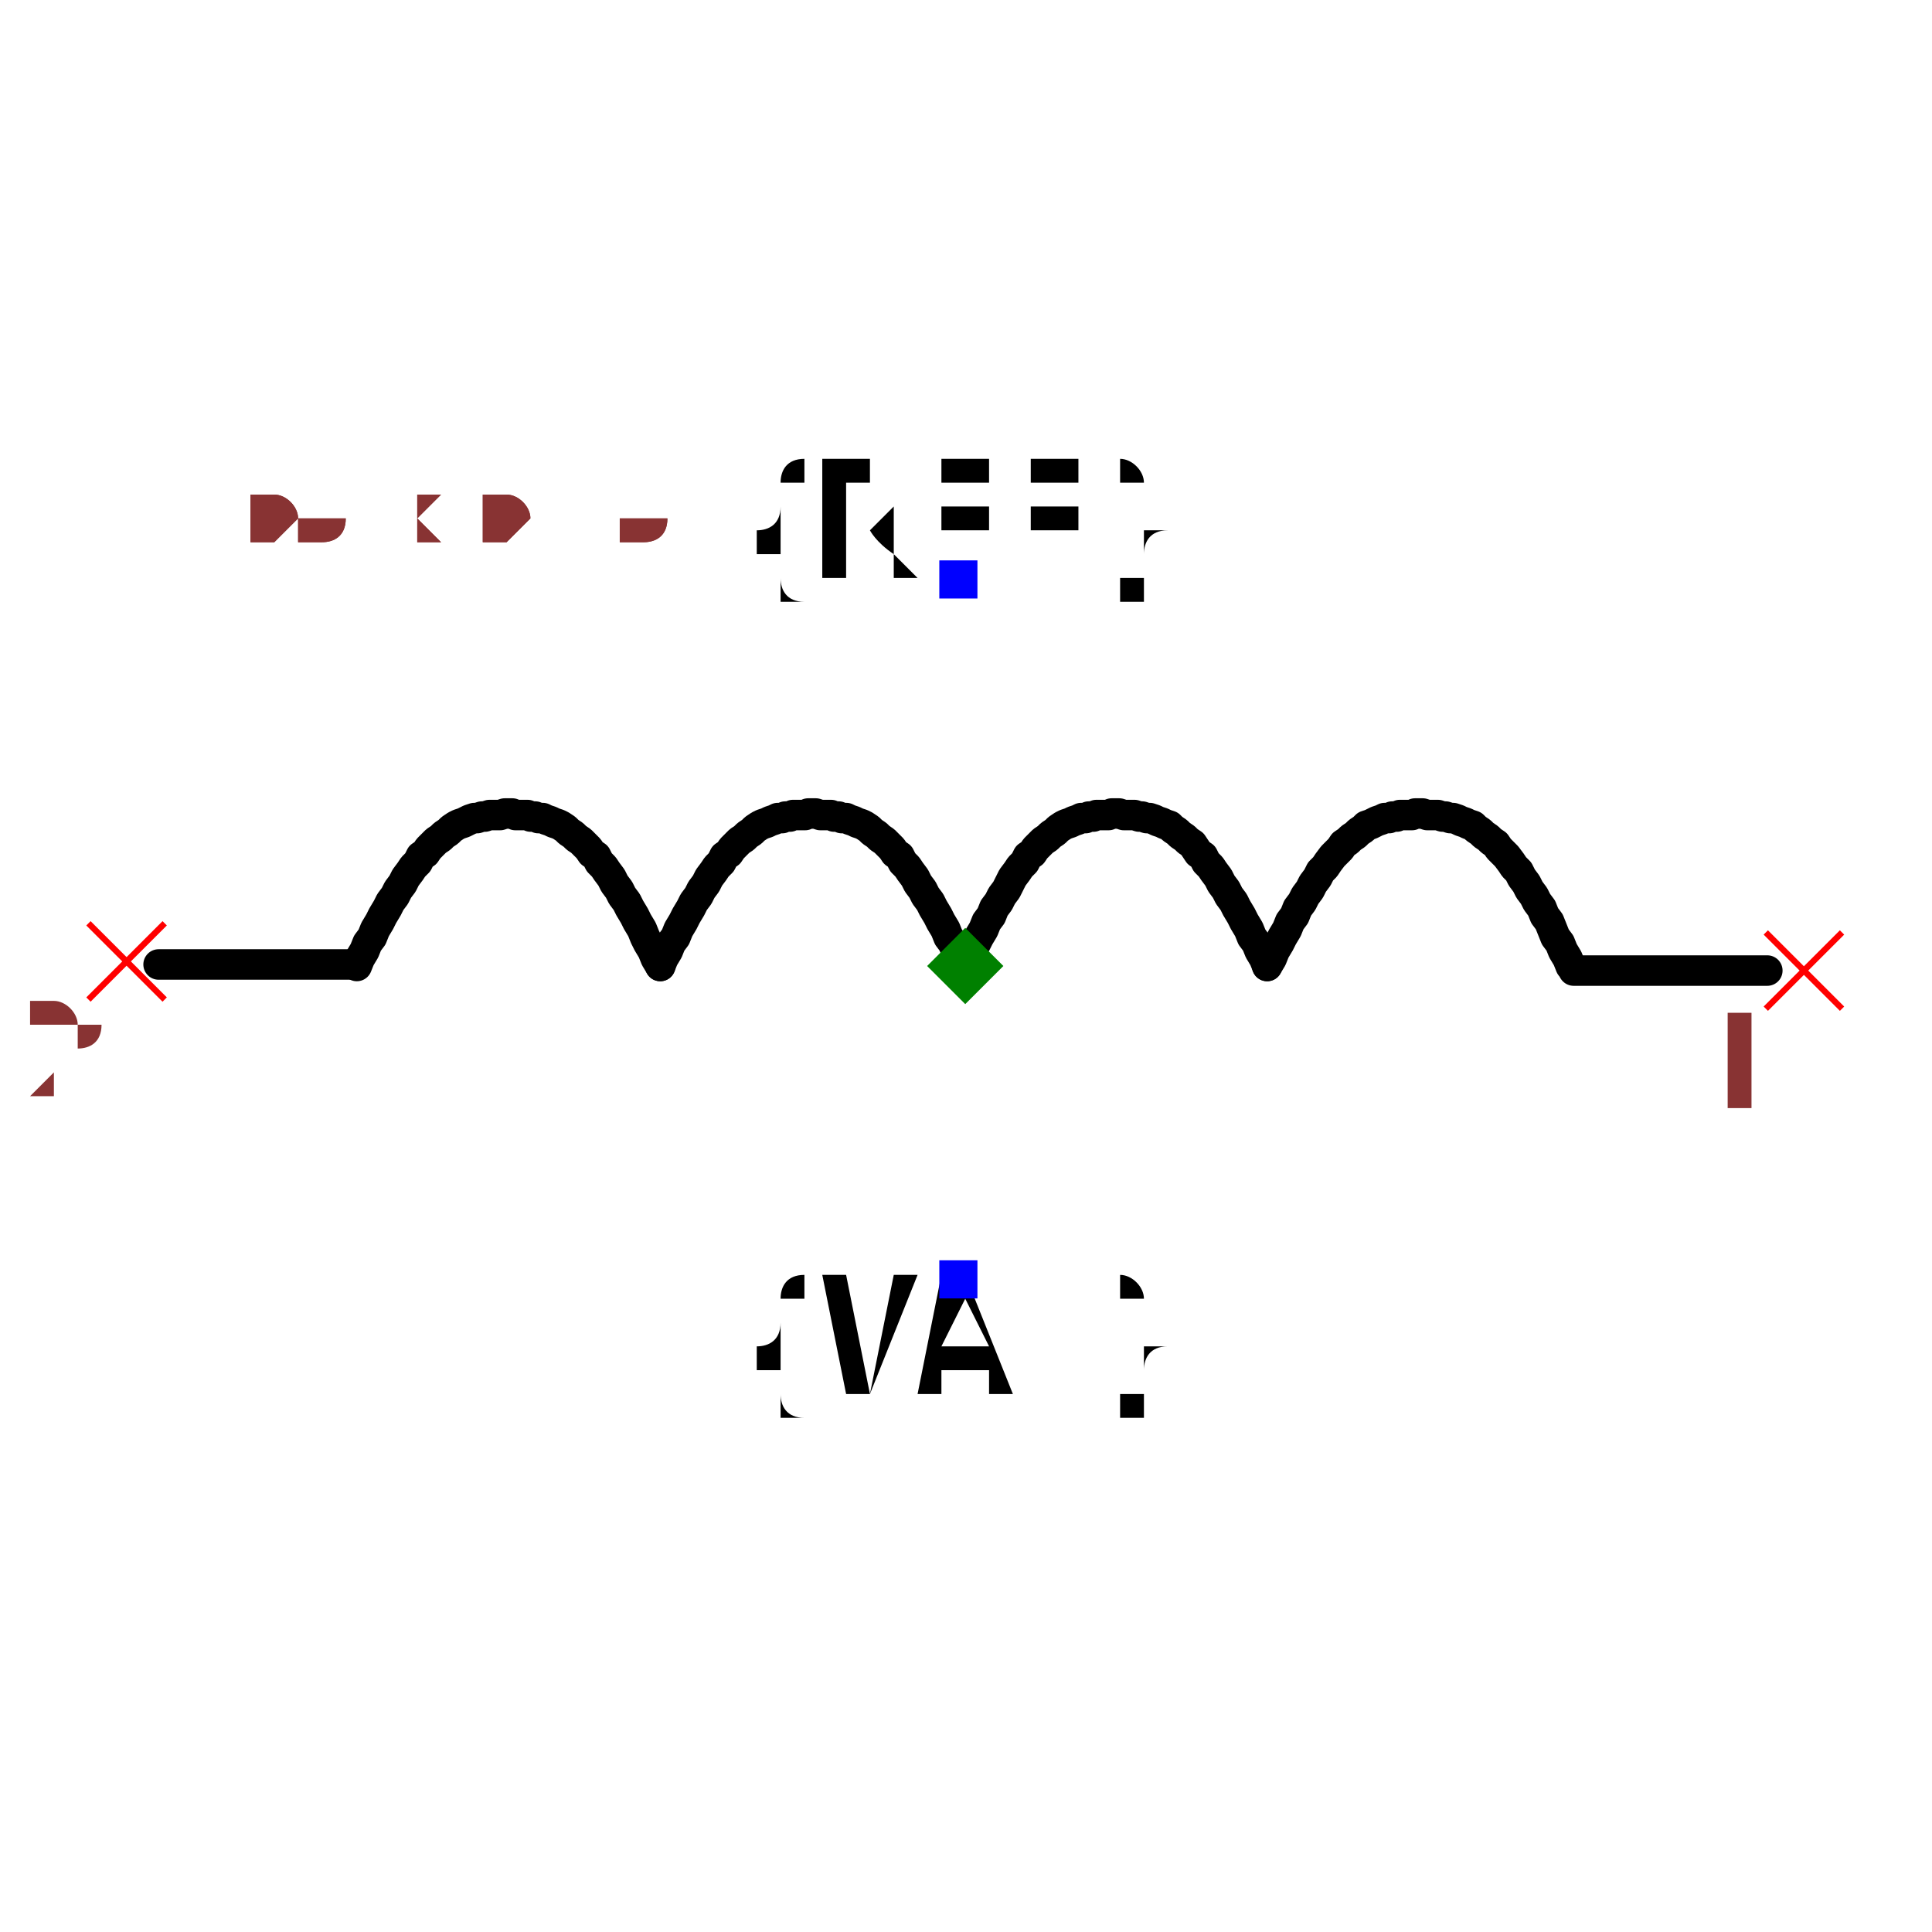
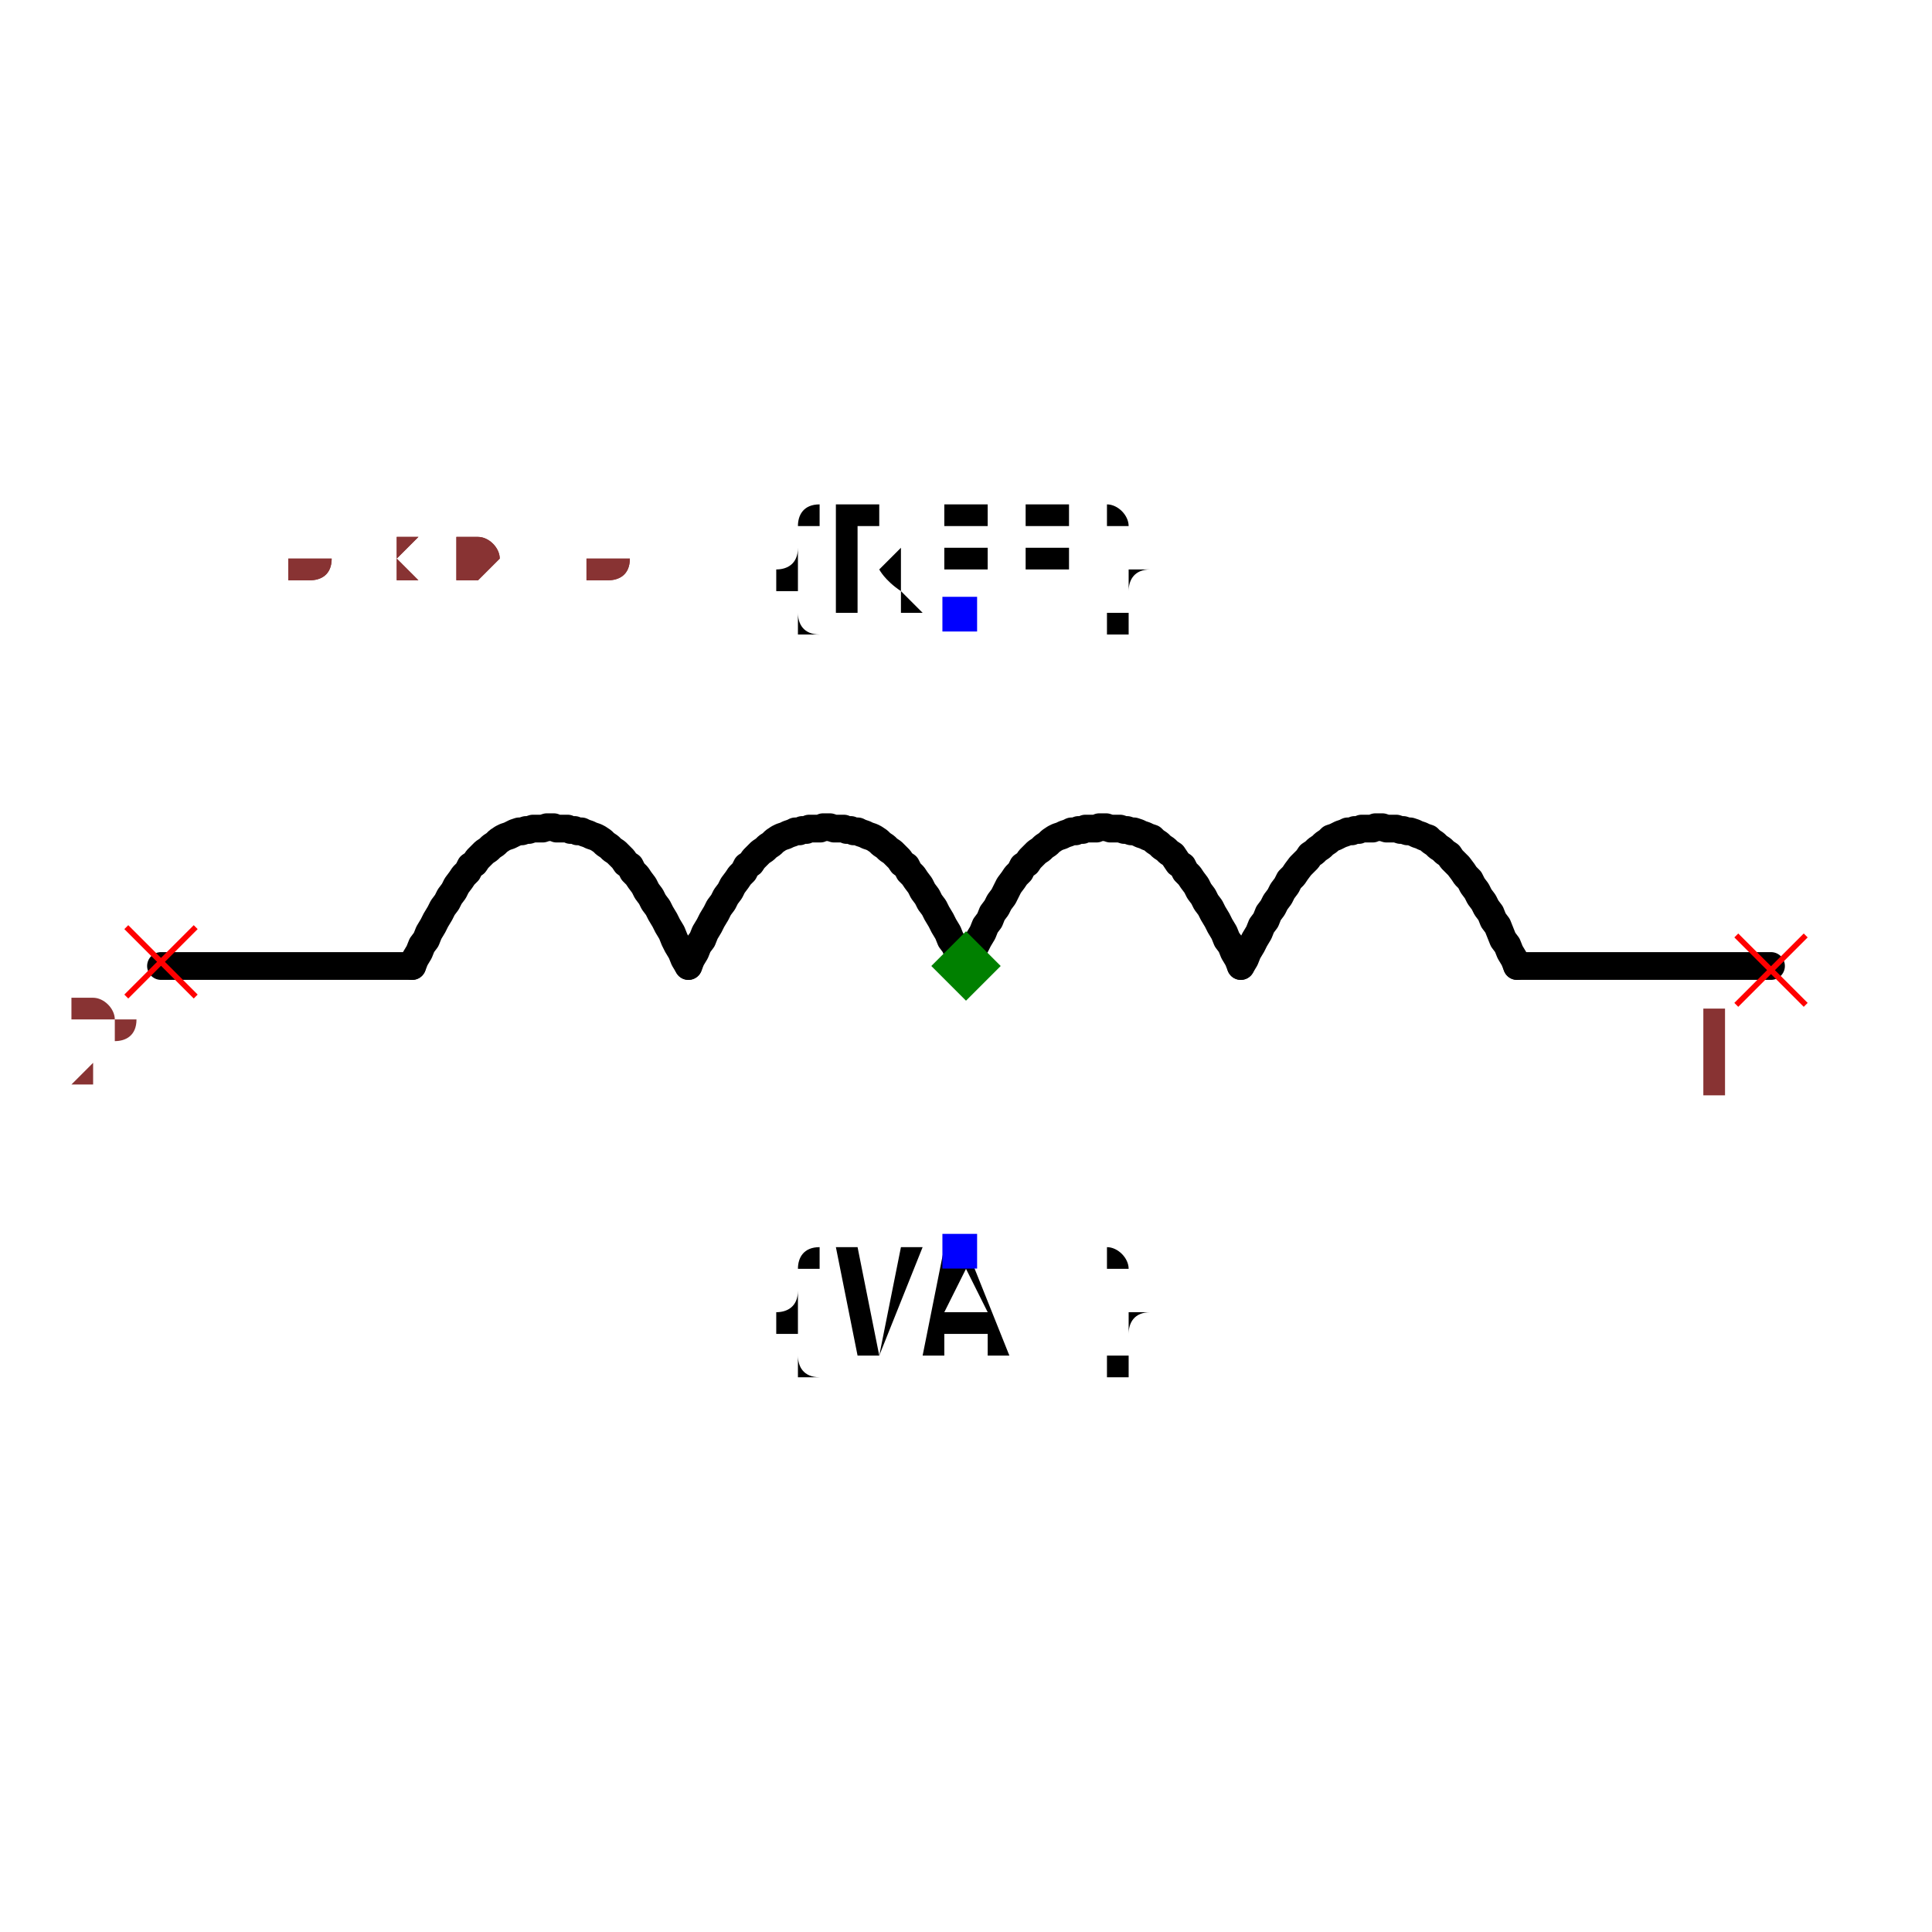
- <svg xmlns="http://www.w3.org/2000/svg" width="150" height="150" viewBox="-0.633 -0.252 1.267 0.552">
+ <svg xmlns="http://www.w3.org/2000/svg" width="150" height="150" viewBox="-0.696 -0.252 1.392 0.552">
  <path d="M-0.2,0.024 L-0.203,0.019 L-0.205,0.014 L-0.208,0.009 L-0.21,0.005 L-0.212,-0 L-0.215,-0.005 L-0.217,-0.009 L-0.22,-0.014 L-0.222,-0.018 L-0.225,-0.022 L-0.227,-0.026 L-0.23,-0.03 L-0.232,-0.034 L-0.235,-0.038 L-0.237,-0.041 L-0.24,-0.044 L-0.242,-0.048 L-0.245,-0.05 L-0.247,-0.053 L-0.25,-0.056 L-0.252,-0.058 L-0.255,-0.06 L-0.257,-0.062 L-0.26,-0.064 L-0.262,-0.066 L-0.265,-0.068 L-0.267,-0.069 L-0.27,-0.07 L-0.272,-0.071 L-0.275,-0.072 L-0.277,-0.073 L-0.28,-0.073 L-0.282,-0.074 L-0.285,-0.074 L-0.287,-0.075 L-0.29,-0.075 L-0.292,-0.075 L-0.295,-0.075 L-0.297,-0.076 L-0.3,-0.076 L-0.302,-0.076 L-0.305,-0.075 L-0.307,-0.075 L-0.31,-0.075 L-0.312,-0.075 L-0.315,-0.074 L-0.317,-0.074 L-0.32,-0.073 L-0.322,-0.073 L-0.325,-0.072 L-0.327,-0.071 L-0.329,-0.07 L-0.332,-0.069 L-0.334,-0.068 L-0.337,-0.066 L-0.339,-0.064 L-0.342,-0.062 L-0.344,-0.06 L-0.347,-0.058 L-0.349,-0.056 L-0.352,-0.053 L-0.354,-0.05 L-0.357,-0.048 L-0.359,-0.044 L-0.362,-0.041 L-0.364,-0.038 L-0.367,-0.034 L-0.369,-0.03 L-0.372,-0.026 L-0.374,-0.022 L-0.377,-0.018 L-0.379,-0.014 L-0.382,-0.009 L-0.384,-0.005 L-0.387,-0 L-0.389,0.005 L-0.392,0.009 L-0.394,0.014 L-0.397,0.019 L-0.399,0.024" fill="none" stroke="black" stroke-width="0.02" stroke-linecap="round" stroke-linejoin="round" />
  <path d="M-0.001,0.024 L-0.003,0.019 L-0.006,0.014 L-0.008,0.009 L-0.011,0.005 L-0.013,-0 L-0.016,-0.005 L-0.018,-0.009 L-0.021,-0.014 L-0.023,-0.018 L-0.026,-0.022 L-0.028,-0.026 L-0.031,-0.03 L-0.033,-0.034 L-0.036,-0.038 L-0.038,-0.041 L-0.041,-0.044 L-0.043,-0.048 L-0.046,-0.05 L-0.048,-0.053 L-0.051,-0.056 L-0.053,-0.058 L-0.056,-0.06 L-0.058,-0.062 L-0.061,-0.064 L-0.063,-0.066 L-0.066,-0.068 L-0.068,-0.069 L-0.071,-0.07 L-0.073,-0.071 L-0.076,-0.072 L-0.078,-0.073 L-0.081,-0.073 L-0.083,-0.074 L-0.086,-0.074 L-0.088,-0.075 L-0.09,-0.075 L-0.093,-0.075 L-0.095,-0.075 L-0.098,-0.076 L-0.1,-0.076 L-0.103,-0.076 L-0.105,-0.075 L-0.108,-0.075 L-0.11,-0.075 L-0.113,-0.075 L-0.115,-0.074 L-0.118,-0.074 L-0.12,-0.073 L-0.123,-0.073 L-0.125,-0.072 L-0.128,-0.071 L-0.13,-0.07 L-0.133,-0.069 L-0.135,-0.068 L-0.138,-0.066 L-0.14,-0.064 L-0.143,-0.062 L-0.145,-0.06 L-0.148,-0.058 L-0.15,-0.056 L-0.153,-0.053 L-0.155,-0.05 L-0.158,-0.048 L-0.16,-0.044 L-0.163,-0.041 L-0.165,-0.038 L-0.168,-0.034 L-0.17,-0.03 L-0.173,-0.026 L-0.175,-0.022 L-0.178,-0.018 L-0.18,-0.014 L-0.183,-0.009 L-0.185,-0.005 L-0.188,-0 L-0.19,0.005 L-0.193,0.009 L-0.195,0.014 L-0.198,0.019 L-0.2,0.024" fill="none" stroke="black" stroke-width="0.02" stroke-linecap="round" stroke-linejoin="round" />
  <path d="M0.198,0.024 L0.196,0.019 L0.193,0.014 L0.191,0.009 L0.188,0.005 L0.186,-0 L0.183,-0.005 L0.181,-0.009 L0.178,-0.014 L0.176,-0.018 L0.173,-0.022 L0.171,-0.026 L0.168,-0.03 L0.166,-0.034 L0.163,-0.038 L0.161,-0.041 L0.158,-0.044 L0.156,-0.048 L0.153,-0.05 L0.151,-0.053 L0.149,-0.056 L0.146,-0.058 L0.144,-0.06 L0.141,-0.062 L0.139,-0.064 L0.136,-0.066 L0.134,-0.068 L0.131,-0.069 L0.129,-0.07 L0.126,-0.071 L0.124,-0.072 L0.121,-0.073 L0.119,-0.073 L0.116,-0.074 L0.114,-0.074 L0.111,-0.075 L0.109,-0.075 L0.106,-0.075 L0.104,-0.075 L0.101,-0.076 L0.099,-0.076 L0.096,-0.076 L0.094,-0.075 L0.091,-0.075 L0.089,-0.075 L0.086,-0.075 L0.084,-0.074 L0.081,-0.074 L0.079,-0.073 L0.076,-0.073 L0.074,-0.072 L0.071,-0.071 L0.069,-0.07 L0.066,-0.069 L0.064,-0.068 L0.061,-0.066 L0.059,-0.064 L0.056,-0.062 L0.054,-0.06 L0.051,-0.058 L0.049,-0.056 L0.046,-0.053 L0.044,-0.05 L0.041,-0.048 L0.039,-0.044 L0.036,-0.041 L0.034,-0.038 L0.031,-0.034 L0.029,-0.03 L0.027,-0.026 L0.024,-0.022 L0.022,-0.018 L0.019,-0.014 L0.017,-0.009 L0.014,-0.005 L0.012,-0 L0.009,0.005 L0.007,0.009 L0.004,0.014 L0.002,0.019 L-0.001,0.024" fill="none" stroke="black" stroke-width="0.02" stroke-linecap="round" stroke-linejoin="round" />
  <path d="M0.397,0.024 L0.395,0.019 L0.392,0.014 L0.39,0.009 L0.387,0.005 L0.385,-0 L0.383,-0.005 L0.38,-0.009 L0.378,-0.014 L0.375,-0.018 L0.373,-0.022 L0.37,-0.026 L0.368,-0.03 L0.365,-0.034 L0.363,-0.038 L0.36,-0.041 L0.358,-0.044 L0.355,-0.048 L0.353,-0.05 L0.35,-0.053 L0.348,-0.056 L0.345,-0.058 L0.343,-0.06 L0.34,-0.062 L0.338,-0.064 L0.335,-0.066 L0.333,-0.068 L0.33,-0.069 L0.328,-0.07 L0.325,-0.071 L0.323,-0.072 L0.32,-0.073 L0.318,-0.073 L0.315,-0.074 L0.313,-0.074 L0.31,-0.075 L0.308,-0.075 L0.305,-0.075 L0.303,-0.075 L0.3,-0.076 L0.298,-0.076 L0.295,-0.076 L0.293,-0.075 L0.29,-0.075 L0.288,-0.075 L0.285,-0.075 L0.283,-0.074 L0.28,-0.074 L0.278,-0.073 L0.275,-0.073 L0.273,-0.072 L0.27,-0.071 L0.268,-0.07 L0.266,-0.069 L0.263,-0.068 L0.261,-0.066 L0.258,-0.064 L0.256,-0.062 L0.253,-0.06 L0.251,-0.058 L0.248,-0.056 L0.246,-0.053 L0.243,-0.05 L0.241,-0.048 L0.238,-0.044 L0.236,-0.041 L0.233,-0.038 L0.231,-0.034 L0.228,-0.03 L0.226,-0.026 L0.223,-0.022 L0.221,-0.018 L0.218,-0.014 L0.216,-0.009 L0.213,-0.005 L0.211,-0 L0.208,0.005 L0.206,0.009 L0.203,0.014 L0.201,0.019 L0.198,0.024" fill="none" stroke="black" stroke-width="0.02" stroke-linecap="round" stroke-linejoin="round" />
-   <path d="M-0.402,0.023 L-0.529,0.023" fill="none" stroke="black" stroke-width="0.02" stroke-linecap="round" stroke-linejoin="round" />
-   <path d="M0.526,0.027 L0.399,0.027" fill="none" stroke="black" stroke-width="0.02" stroke-linecap="round" stroke-linejoin="round" />
+   <path d="M-0.399,0.024 L-0.58,0.024" fill="none" stroke="black" stroke-width="0.02" stroke-linecap="round" stroke-linejoin="round" />
+   <path d="M0.58,0.024 L0.397,0.024" fill="none" stroke="black" stroke-width="0.02" stroke-linecap="round" stroke-linejoin="round" />
  <text x="-0.004" y="-0.23" dx="0" dy="0" text-anchor="middle" style="font: 0.1px monospace; fill: black">{REF}</text>
  <rect x="-0.017" y="-0.242" width="0.025" height="0.025" fill="blue" />
  <text x="-0.004" y="0.23" dx="0" dy="0.075" text-anchor="middle" style="font: 0.1px monospace; fill: black">{VAL}</text>
  <rect x="-0.017" y="0.217" width="0.025" height="0.025" fill="blue" />
-   <line x1="-0.575" y1="-0.004" x2="-0.525" y2="0.046" stroke="red" stroke-width="0.004" />
-   <line x1="-0.575" y1="0.046" x2="-0.525" y2="-0.004" stroke="red" stroke-width="0.004" />
-   <text x="-0.59" y="0.111" text-anchor="middle" style="font: 0.08px monospace; fill: #833;">2</text>
-   <line x1="0.525" y1="0.002" x2="0.575" y2="0.052" stroke="red" stroke-width="0.004" />
-   <line x1="0.525" y1="0.052" x2="0.575" y2="0.002" stroke="red" stroke-width="0.004" />
-   <text x="0.51" y="0.117" text-anchor="middle" style="font: 0.08px monospace; fill: #833;">1</text>
-   <path d="M 1.1102230246251565e-16 -0.001 L 0.025 0.024 L 1.1102230246251565e-16 0.049 L -0.025 0.024 Z" fill="green" />
-   <text x="-0.528" y="-0.254" style="font: 0.05px monospace; fill: #833;">1.06 x 0.46</text>
-   <text x="-0.528" y="-0.254" style="font: 0.05px monospace; fill: #833;">1.06 x 0.46</text>
+   <line x1="-0.605" y1="-0.004" x2="-0.555" y2="0.046" stroke="red" stroke-width="0.004" />
+   <line x1="-0.605" y1="0.046" x2="-0.555" y2="-0.004" stroke="red" stroke-width="0.004" />
+   <text x="-0.62" y="0.111" text-anchor="middle" style="font: 0.08px monospace; fill: #833;">2</text>
+   <line x1="0.555" y1="0.002" x2="0.605" y2="0.052" stroke="red" stroke-width="0.004" />
+   <line x1="0.555" y1="0.052" x2="0.605" y2="0.002" stroke="red" stroke-width="0.004" />
+   <text x="0.54" y="0.117" text-anchor="middle" style="font: 0.08px monospace; fill: #833;">1</text>
+   <path d="M 0 -0.001 L 0.025 0.024 L 0 0.049 L -0.025 0.024 Z" fill="green" />
+   <text x="-0.58" y="-0.254" style="font: 0.05px monospace; fill: #833;">1.16 x 0.46</text>
+   <text x="-0.58" y="-0.254" style="font: 0.05px monospace; fill: #833;">1.16 x 0.46</text>
</svg>
